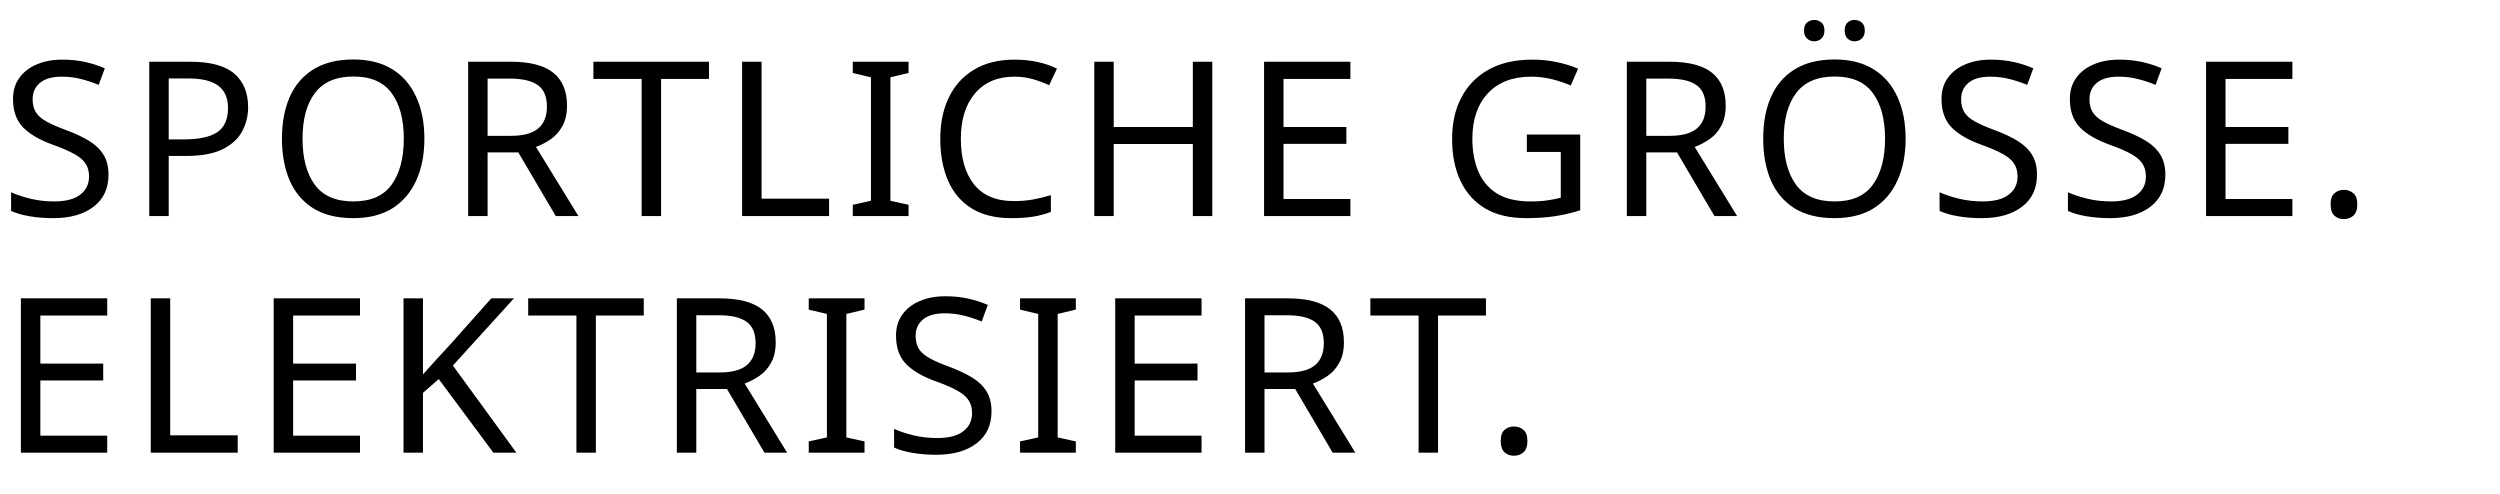
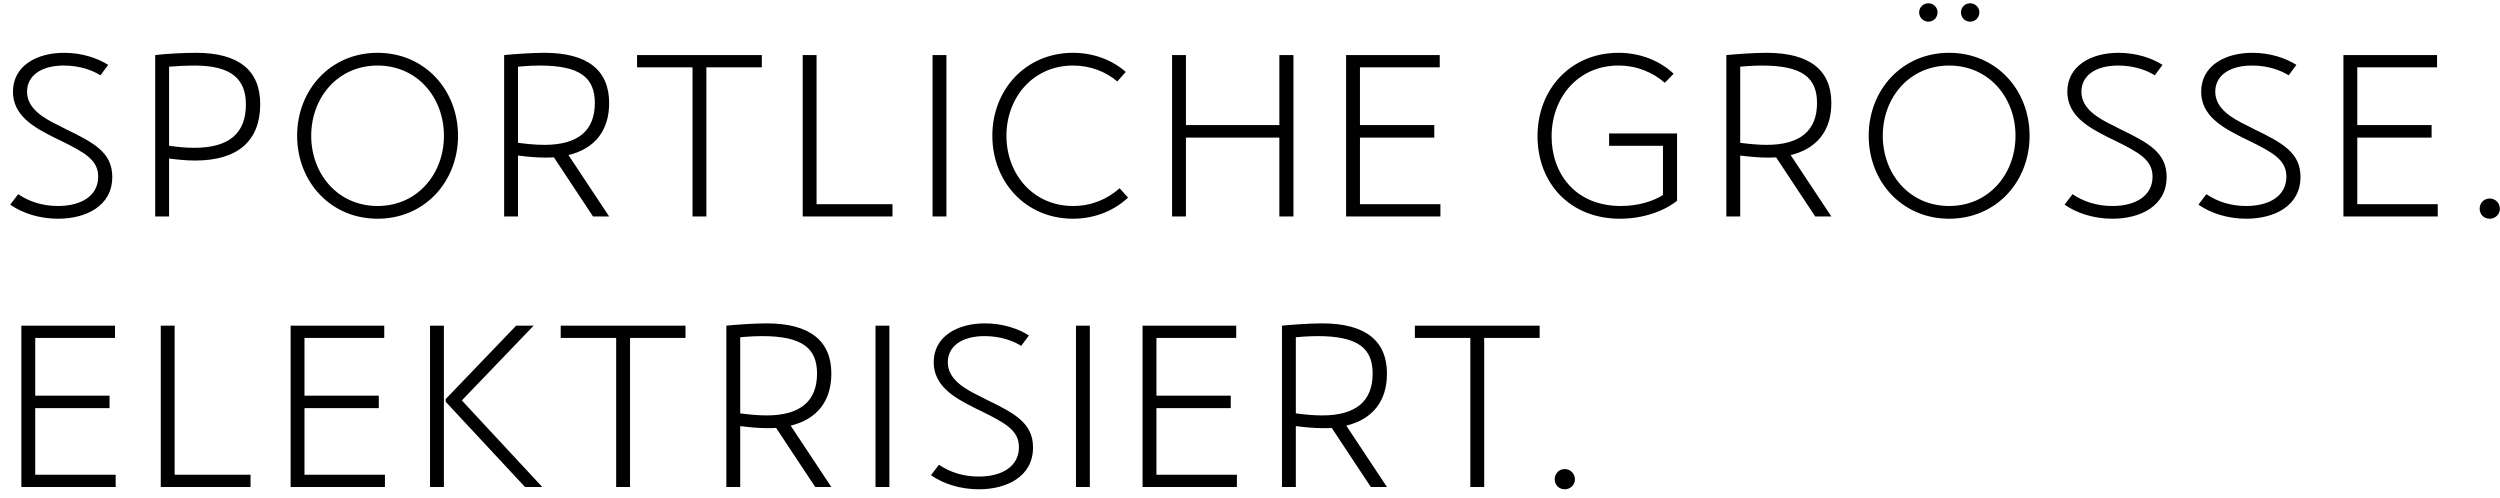
- <svg xmlns="http://www.w3.org/2000/svg" width="243" height="48" viewBox="0 0 243 48">
-   <text id="Part_electric_all_e" data-name="Part electric, all e" fill="#000002" font-size="21" font-family="Cupra-Book, Cupra" letter-spacing="0.045em">
-     <tspan x="0" y="21">SPORTLICHE GRÖSSE.</tspan>
-     <tspan x="0" y="44">ELEKTRISIERT.</tspan>
-   </text>
+ <svg xmlns="http://www.w3.org/2000/svg" width="231" height="46" viewBox="0 0 231 46" fill="none">
+   <path d="M5.376 20.21C7.917 20.21 10.374 19.055 10.374 16.346C10.374 14.099 8.694 13.196 6.09 11.936L5.481 11.621C4.137 10.97 2.499 10.088 2.499 8.471C2.499 7.022 3.759 6.056 5.901 6.056C7.455 6.056 8.61 6.539 9.282 6.959L9.996 5.993C8.988 5.363 7.581 4.88 5.922 4.88C3.339 4.88 1.197 6.119 1.197 8.471C1.197 10.697 3.15 11.768 4.977 12.692L5.628 13.007C7.833 14.099 9.072 14.771 9.072 16.325C9.072 18.089 7.518 19.034 5.355 19.034C3.906 19.034 2.667 18.614 1.68 17.942L0.945 18.908C2.079 19.706 3.654 20.21 5.376 20.21ZM18.101 4.88C17.03 4.88 15.329 4.964 14.342 5.09V20H15.623V14.645C16.4 14.75 17.219 14.834 18.038 14.834C22.028 14.834 24.044 12.965 24.044 9.626C24.044 6.539 22.112 4.88 18.101 4.88ZM17.933 13.658C17.135 13.658 16.379 13.574 15.623 13.469V6.161C16.358 6.098 17.24 6.056 17.975 6.056C21.335 6.056 22.721 7.274 22.721 9.647C22.721 12.293 21.209 13.658 17.933 13.658ZM34.888 20.21C39.256 20.21 42.322 16.766 42.322 12.545C42.322 8.324 39.256 4.88 34.888 4.88C30.52 4.88 27.454 8.324 27.454 12.545C27.454 16.766 30.52 20.21 34.888 20.21ZM34.888 19.034C31.213 19.034 28.756 16.073 28.756 12.545C28.756 9.017 31.213 6.056 34.888 6.056C38.563 6.056 41.02 9.017 41.02 12.545C41.02 16.073 38.563 19.034 34.888 19.034ZM56.285 9.521C56.285 6.518 54.332 4.88 50.3 4.88C49.124 4.88 47.402 5.006 46.583 5.09V20H47.864V14.372C48.683 14.477 49.565 14.561 50.363 14.561C50.636 14.561 50.909 14.561 51.182 14.54L54.794 20H56.285L52.526 14.33C54.941 13.742 56.285 12.083 56.285 9.521ZM50.3 13.385C49.523 13.385 48.662 13.301 47.864 13.196V6.161C48.788 6.077 49.502 6.056 49.859 6.056C53.597 6.056 54.962 7.169 54.962 9.521C54.962 12.02 53.471 13.385 50.3 13.385ZM70.393 5.09H58.864V6.224H63.988V20H65.269V6.224H70.393V5.09ZM75.451 18.866V5.09H74.17V20H82.465V18.866H75.451ZM87.449 5.09H86.168V20H87.449V5.09ZM99.147 20.21C101.226 20.21 103.011 19.412 104.229 18.257L103.452 17.396C102.339 18.383 100.89 19.034 99.147 19.034C95.451 19.034 92.994 16.073 92.994 12.545C92.994 9.017 95.451 6.056 99.147 6.056C100.764 6.056 102.171 6.623 103.242 7.526L104.019 6.644C102.78 5.552 101.058 4.88 99.147 4.88C94.737 4.88 91.692 8.324 91.692 12.545C91.692 16.766 94.737 20.21 99.147 20.21ZM118.212 5.09V11.558H109.581V5.09H108.3V20H109.581V12.713H118.212V20H119.514V5.09H118.212ZM125.66 18.866V12.713H132.527V11.558H125.66V6.224H133.031V5.09H124.379V20H133.094V18.866H125.66ZM148.681 12.335V13.469H153.658V18.026C152.692 18.614 151.348 19.034 149.773 19.034C145.552 19.034 143.368 16.031 143.368 12.608C143.368 8.996 145.825 6.056 149.542 6.056C151.264 6.056 152.713 6.686 153.826 7.652L154.645 6.812C153.364 5.615 151.579 4.88 149.542 4.88C145.174 4.88 142.066 8.198 142.066 12.587C142.066 16.871 145.006 20.21 149.689 20.21C151.852 20.21 153.784 19.496 154.96 18.551V12.335H148.681ZM169.216 9.521C169.216 6.518 167.263 4.88 163.231 4.88C162.055 4.88 160.333 5.006 159.514 5.09V20H160.795V14.372C161.614 14.477 162.496 14.561 163.294 14.561C163.567 14.561 163.84 14.561 164.113 14.54L167.725 20H169.216L165.457 14.33C167.872 13.742 169.216 12.083 169.216 9.521ZM163.231 13.385C162.454 13.385 161.593 13.301 160.795 13.196V6.161C161.719 6.077 162.433 6.056 162.79 6.056C166.528 6.056 167.893 7.169 167.893 9.521C167.893 12.02 166.402 13.385 163.231 13.385ZM178.19 2.003C178.652 2.003 179.03 1.625 179.03 1.142C179.03 0.68 178.652 0.302 178.19 0.302C177.707 0.302 177.329 0.68 177.329 1.142C177.329 1.625 177.707 2.003 178.19 2.003ZM182.033 2.003C182.516 2.003 182.894 1.625 182.894 1.142C182.894 0.68 182.516 0.302 182.033 0.302C181.571 0.302 181.193 0.68 181.193 1.142C181.193 1.625 181.571 2.003 182.033 2.003ZM180.101 20.21C184.469 20.21 187.535 16.766 187.535 12.545C187.535 8.324 184.469 4.88 180.101 4.88C175.733 4.88 172.667 8.324 172.667 12.545C172.667 16.766 175.733 20.21 180.101 20.21ZM180.101 19.034C176.426 19.034 173.969 16.073 173.969 12.545C173.969 9.017 176.426 6.056 180.101 6.056C183.776 6.056 186.233 9.017 186.233 12.545C186.233 16.073 183.776 19.034 180.101 19.034ZM195.199 20.21C197.74 20.21 200.197 19.055 200.197 16.346C200.197 14.099 198.517 13.196 195.913 11.936L195.304 11.621C193.96 10.97 192.322 10.088 192.322 8.471C192.322 7.022 193.582 6.056 195.724 6.056C197.278 6.056 198.433 6.539 199.105 6.959L199.819 5.993C198.811 5.363 197.404 4.88 195.745 4.88C193.162 4.88 191.02 6.119 191.02 8.471C191.02 10.697 192.973 11.768 194.8 12.692L195.451 13.007C197.656 14.099 198.895 14.771 198.895 16.325C198.895 18.089 197.341 19.034 195.178 19.034C193.729 19.034 192.49 18.614 191.503 17.942L190.768 18.908C191.902 19.706 193.477 20.21 195.199 20.21ZM207.567 20.21C210.108 20.21 212.565 19.055 212.565 16.346C212.565 14.099 210.885 13.196 208.281 11.936L207.672 11.621C206.328 10.97 204.69 10.088 204.69 8.471C204.69 7.022 205.95 6.056 208.092 6.056C209.646 6.056 210.801 6.539 211.473 6.959L212.187 5.993C211.179 5.363 209.772 4.88 208.113 4.88C205.53 4.88 203.388 6.119 203.388 8.471C203.388 10.697 205.341 11.768 207.168 12.692L207.819 13.007C210.024 14.099 211.263 14.771 211.263 16.325C211.263 18.089 209.709 19.034 207.546 19.034C206.097 19.034 204.858 18.614 203.871 17.942L203.136 18.908C204.27 19.706 205.845 20.21 207.567 20.21ZM217.813 18.866V12.713H224.68V11.558H217.813V6.224H225.184V5.09H216.532V20H225.247V18.866H217.813ZM230.043 20.21C230.568 20.21 230.988 19.811 230.988 19.286C230.988 18.761 230.568 18.341 230.043 18.341C229.518 18.341 229.119 18.761 229.119 19.286C229.119 19.811 229.518 20.21 230.043 20.21ZM3.255 43.866V37.713H10.122V36.558H3.255V31.224H10.626V30.09H1.974V45H10.689V43.866H3.255ZM16.136 43.866V30.09H14.854V45H23.149V43.866H16.136ZM28.134 43.866V37.713H35.001V36.558H28.134V31.224H35.505V30.09H26.853V45H35.568V43.866H28.134ZM41.015 30.09H39.734V45H41.015V30.09ZM42.674 36.999L49.31 30.09H47.693L41.183 36.873V37.125L48.512 45H50.108L42.674 36.999ZM63.339 30.09H51.809V31.224H56.934V45H58.215V31.224H63.339V30.09ZM76.817 34.521C76.817 31.518 74.864 29.88 70.832 29.88C69.656 29.88 67.934 30.006 67.115 30.09V45H68.396V39.372C69.215 39.477 70.097 39.561 70.895 39.561C71.168 39.561 71.441 39.561 71.714 39.54L75.326 45H76.817L73.058 39.33C75.473 38.742 76.817 37.083 76.817 34.521ZM70.832 38.385C70.055 38.385 69.194 38.301 68.396 38.196V31.161C69.32 31.077 70.034 31.056 70.391 31.056C74.129 31.056 75.494 32.169 75.494 34.521C75.494 37.02 74.003 38.385 70.832 38.385ZM82.179 30.09H80.898V45H82.179V30.09ZM90.454 45.21C92.995 45.21 95.452 44.055 95.452 41.346C95.452 39.099 93.772 38.196 91.168 36.936L90.559 36.621C89.215 35.97 87.577 35.088 87.577 33.471C87.577 32.022 88.837 31.056 90.979 31.056C92.533 31.056 93.688 31.539 94.36 31.959L95.074 30.993C94.066 30.363 92.659 29.88 91 29.88C88.417 29.88 86.275 31.119 86.275 33.471C86.275 35.697 88.228 36.768 90.055 37.692L90.706 38.007C92.911 39.099 94.15 39.771 94.15 41.325C94.15 43.089 92.596 44.034 90.433 44.034C88.984 44.034 87.745 43.614 86.758 42.942L86.023 43.908C87.157 44.706 88.732 45.21 90.454 45.21ZM100.701 30.09H99.42V45H100.701V30.09ZM106.855 43.866V37.713H113.722V36.558H106.855V31.224H114.226V30.09H105.574V45H114.289V43.866H106.855ZM128.156 34.521C128.156 31.518 126.203 29.88 122.171 29.88C120.995 29.88 119.273 30.006 118.454 30.09V45H119.735V39.372C120.554 39.477 121.436 39.561 122.234 39.561C122.507 39.561 122.78 39.561 123.053 39.54L126.665 45H128.156L124.397 39.33C126.812 38.742 128.156 37.083 128.156 34.521ZM122.171 38.385C121.394 38.385 120.533 38.301 119.735 38.196V31.161C120.659 31.077 121.373 31.056 121.73 31.056C125.468 31.056 126.833 32.169 126.833 34.521C126.833 37.02 125.342 38.385 122.171 38.385ZM142.264 30.09H130.735V31.224H135.859V45H137.14V31.224H142.264V30.09ZM144.579 45.21C145.104 45.21 145.524 44.811 145.524 44.286C145.524 43.761 145.104 43.341 144.579 43.341C144.054 43.341 143.655 43.761 143.655 44.286C143.655 44.811 144.054 45.21 144.579 45.21Z" fill="black" />
</svg>
